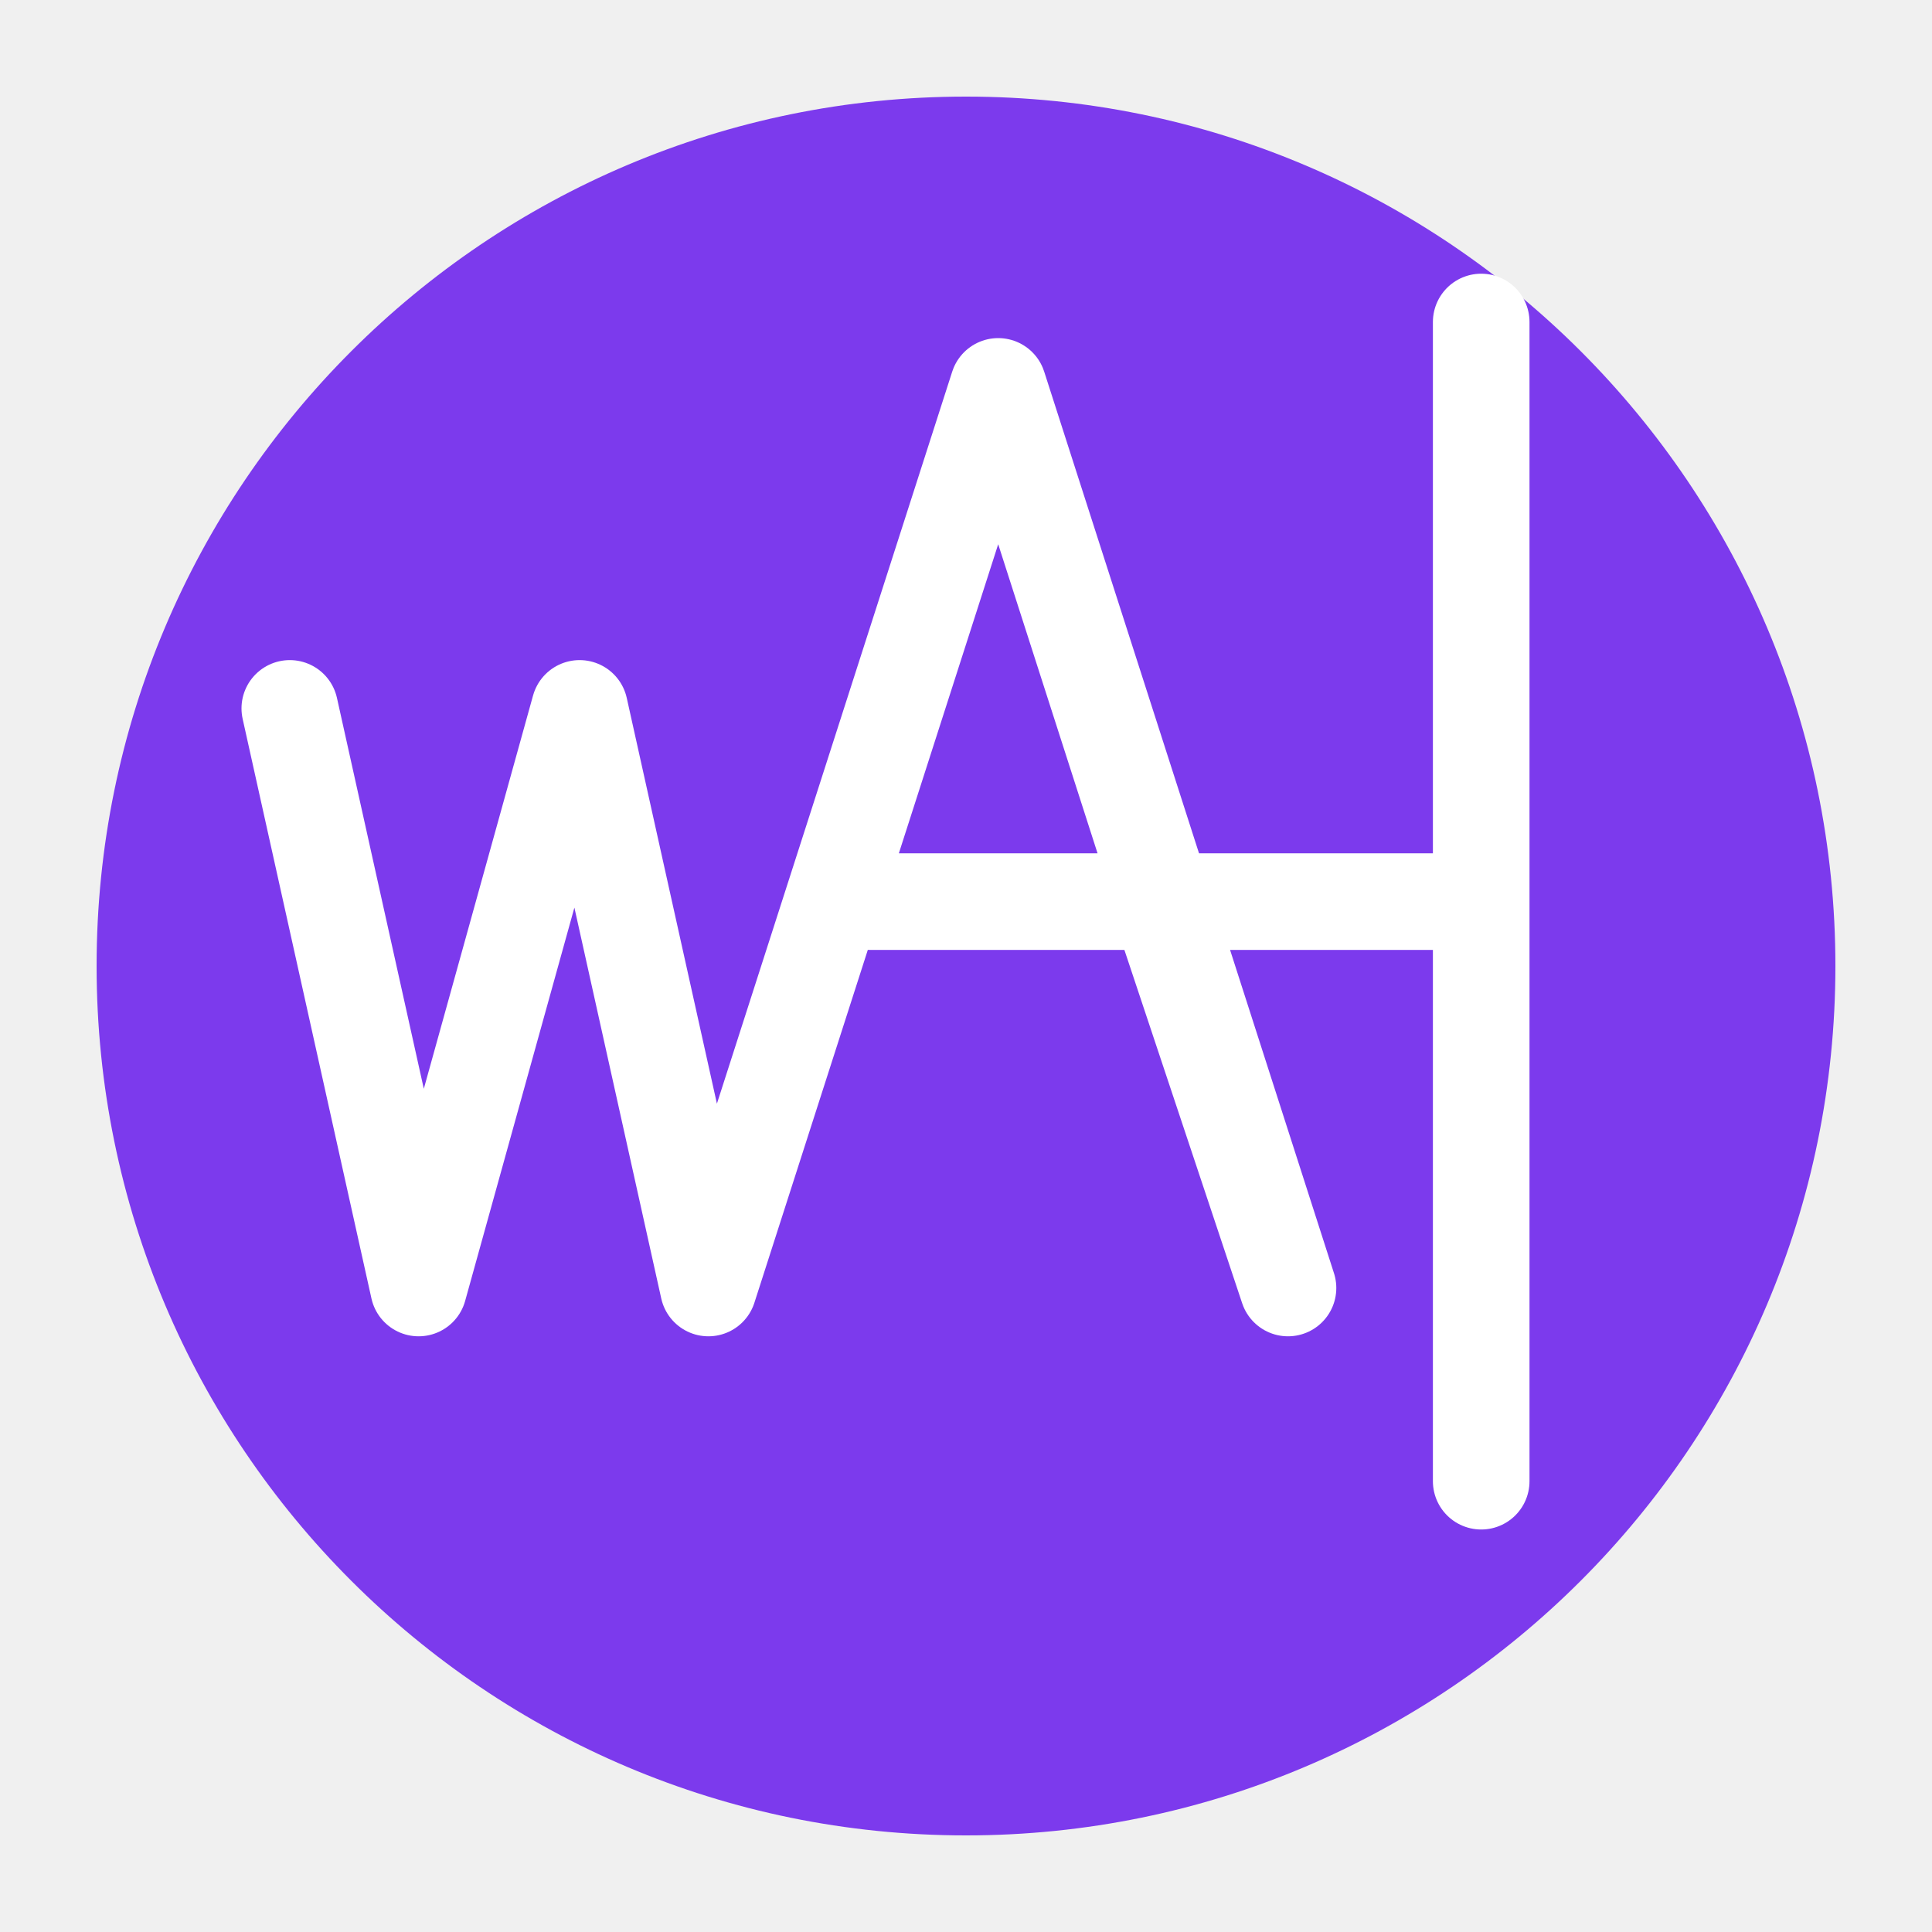
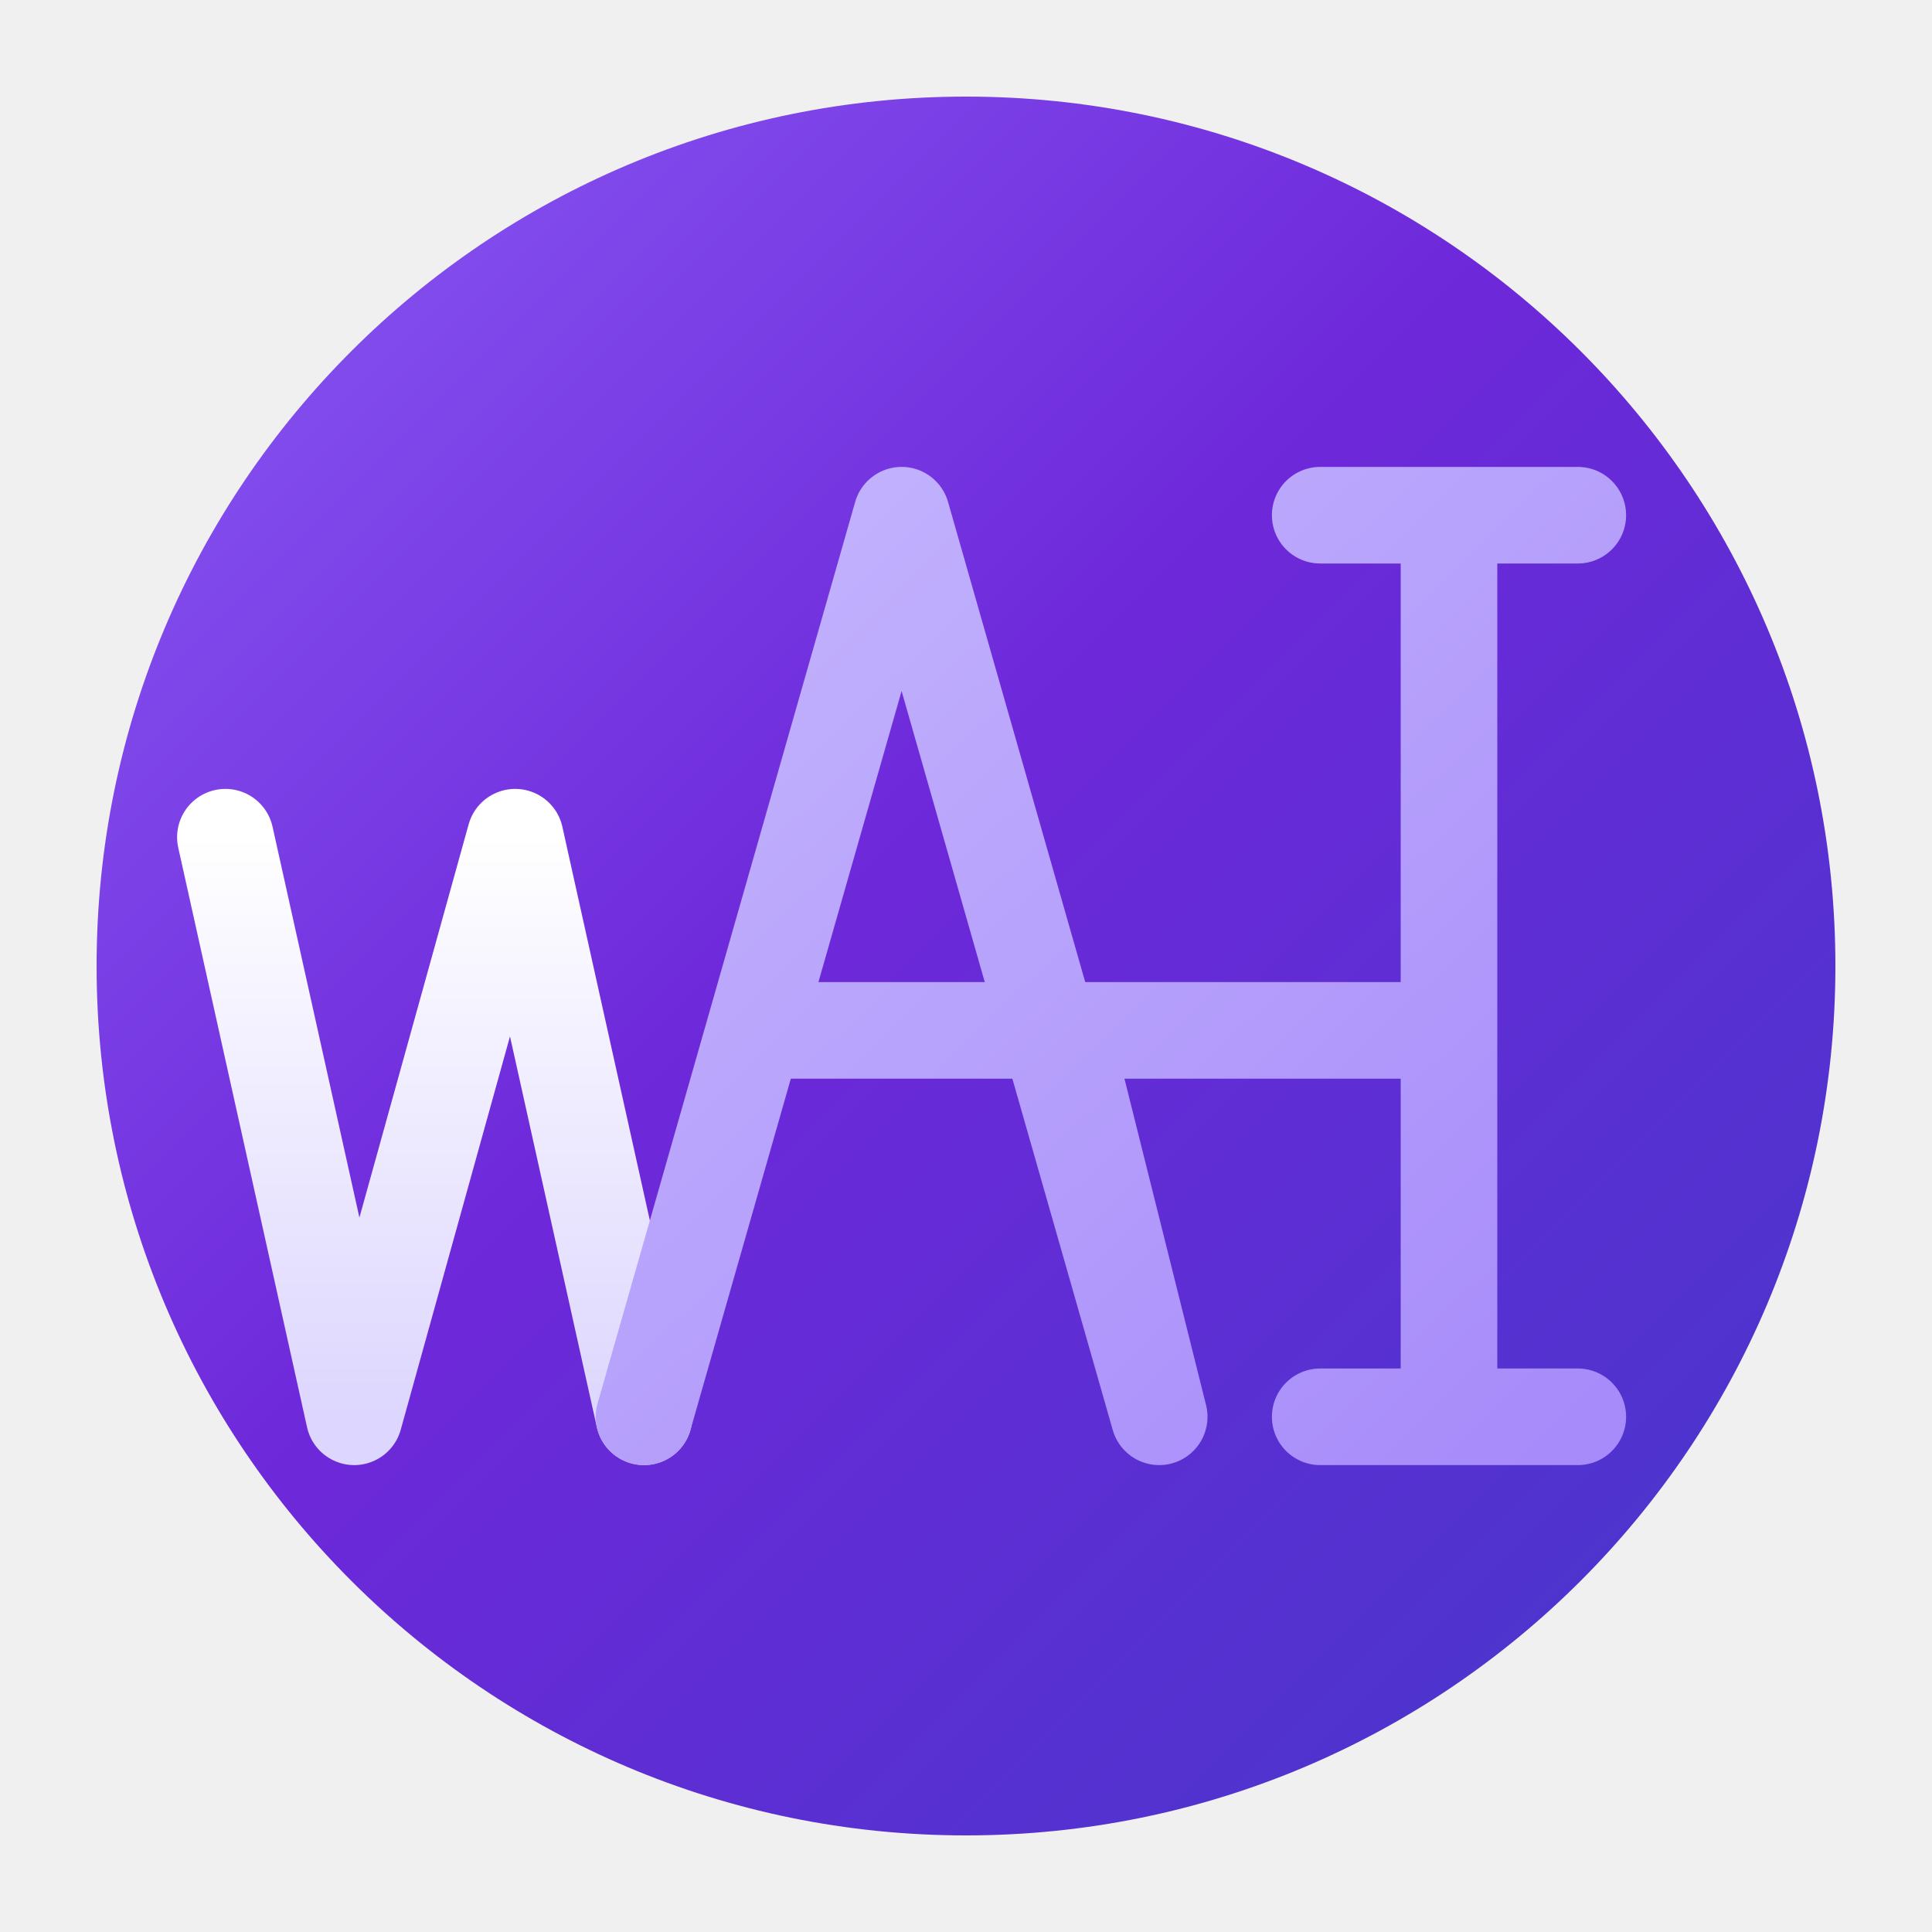
<svg xmlns="http://www.w3.org/2000/svg" viewBox="0 0 30 30">
-   <circle cx="15" cy="15" r="13.5" fill="#7C3AED" stroke="none" />
-   <path d="M 4.5,11 L 6.5,20 L 9,11 L 11,20 L 15.5,6 L 20,20 L 18,14 L 13.5,14 L 23,14 L 23,5 L 23,14 L 23,23" fill="none" stroke="white" stroke-width="1.5" stroke-linecap="round" stroke-linejoin="round" />
+   <defs>
+     <linearGradient id="bg" x1="0%" y1="0%" x2="100%" y2="100%">
+       <stop offset="0%" stop-color="#8B5CF6" />
+       <stop offset="45%" stop-color="#6D28D9" />
+       <stop offset="100%" stop-color="#4338CA" />
+     </linearGradient>
+     <linearGradient id="wGrad" x1="0%" y1="0%" x2="0%" y2="100%">
+       <stop offset="0%" stop-color="#FFFFFF" />
+       <stop offset="100%" stop-color="#DDD6FE" />
+     </linearGradient>
+     <linearGradient id="aiGrad" x1="0%" y1="0%" x2="100%" y2="100%">
+       <stop offset="0%" stop-color="#C4B5FD" />
+       <stop offset="100%" stop-color="#A78BFA" />
+     </linearGradient>
+   </defs>
+   <circle cx="15" cy="15" r="13.5" fill="url(#bg)" stroke="none" />
+   <path d="M 3.5,13 L 5.5,22 L 8,13 L 10,22" fill="none" stroke="url(#wGrad)" stroke-width="1.5" stroke-linecap="round" stroke-linejoin="round" />
+   <path d="M 10,22 L 14,8 L 18,22 L 16.5,16 L 12,16 L 22.5,16 L 22.5,8 L 20.5,8 L 24.5,8 L 22.5,8 L 22.5,22 L 20.5,22 L 24.5,22" fill="none" stroke="url(#aiGrad)" stroke-width="1.5" stroke-linecap="round" stroke-linejoin="round" />
</svg>
